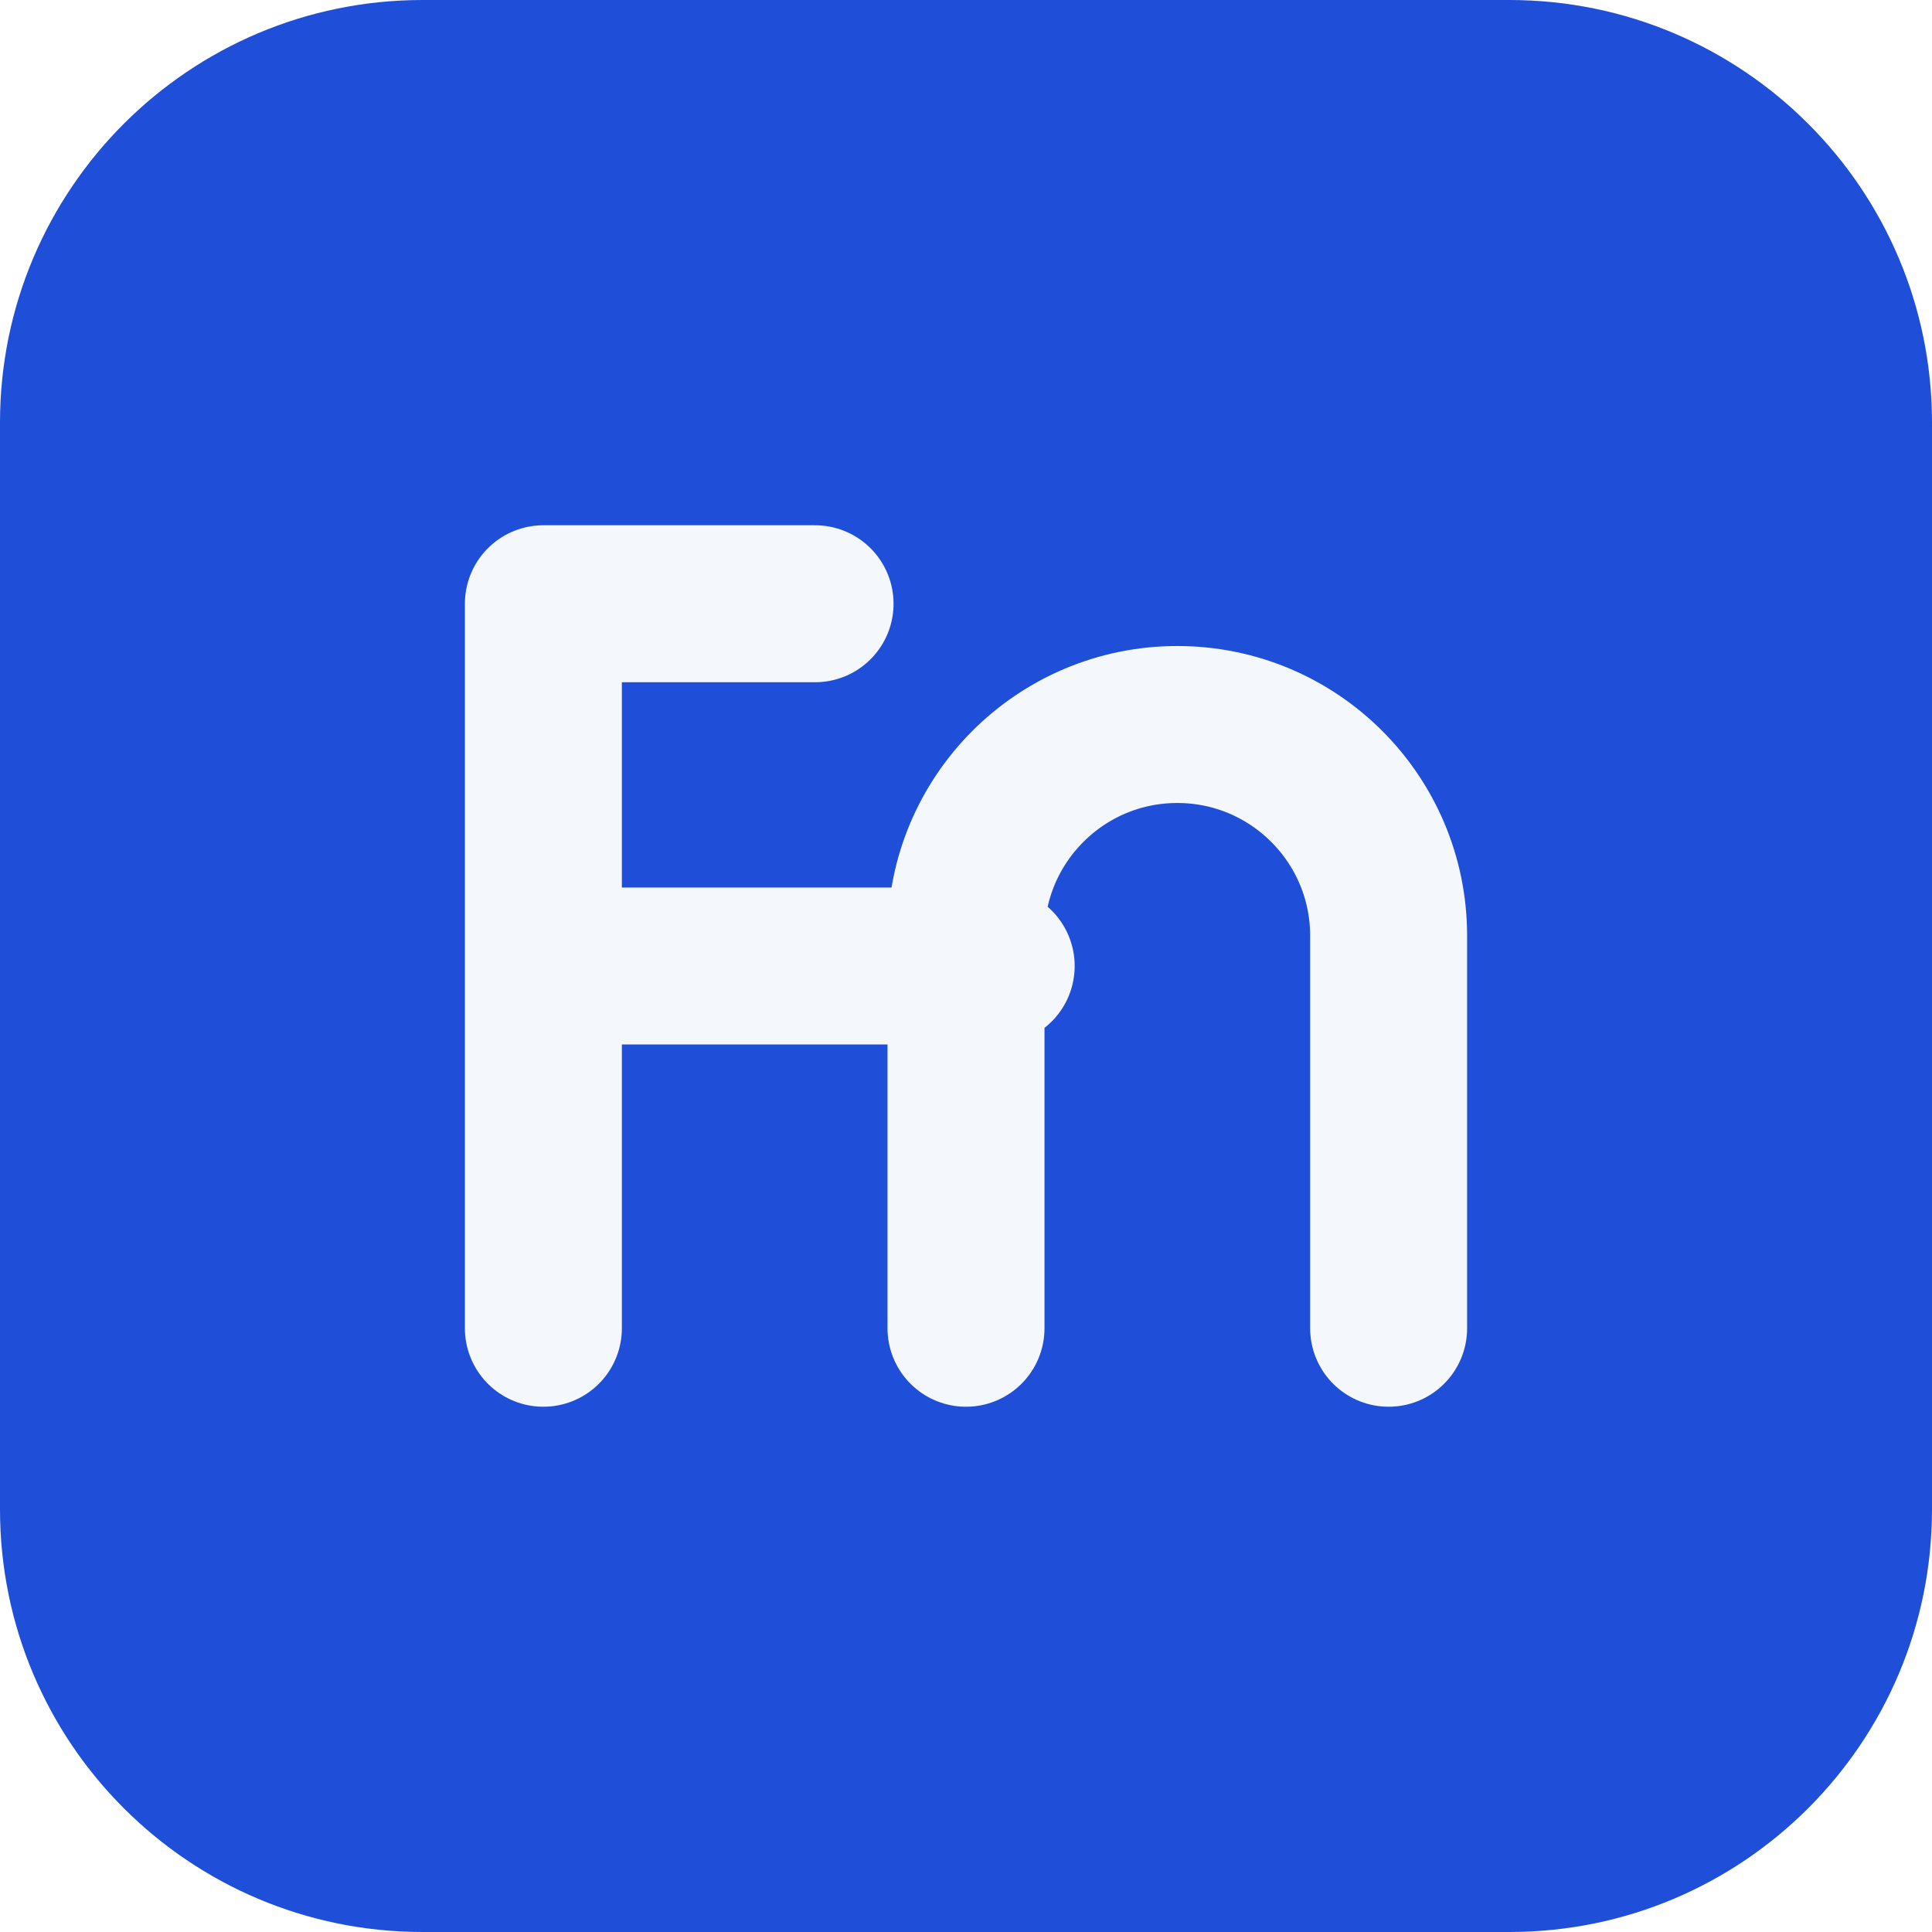
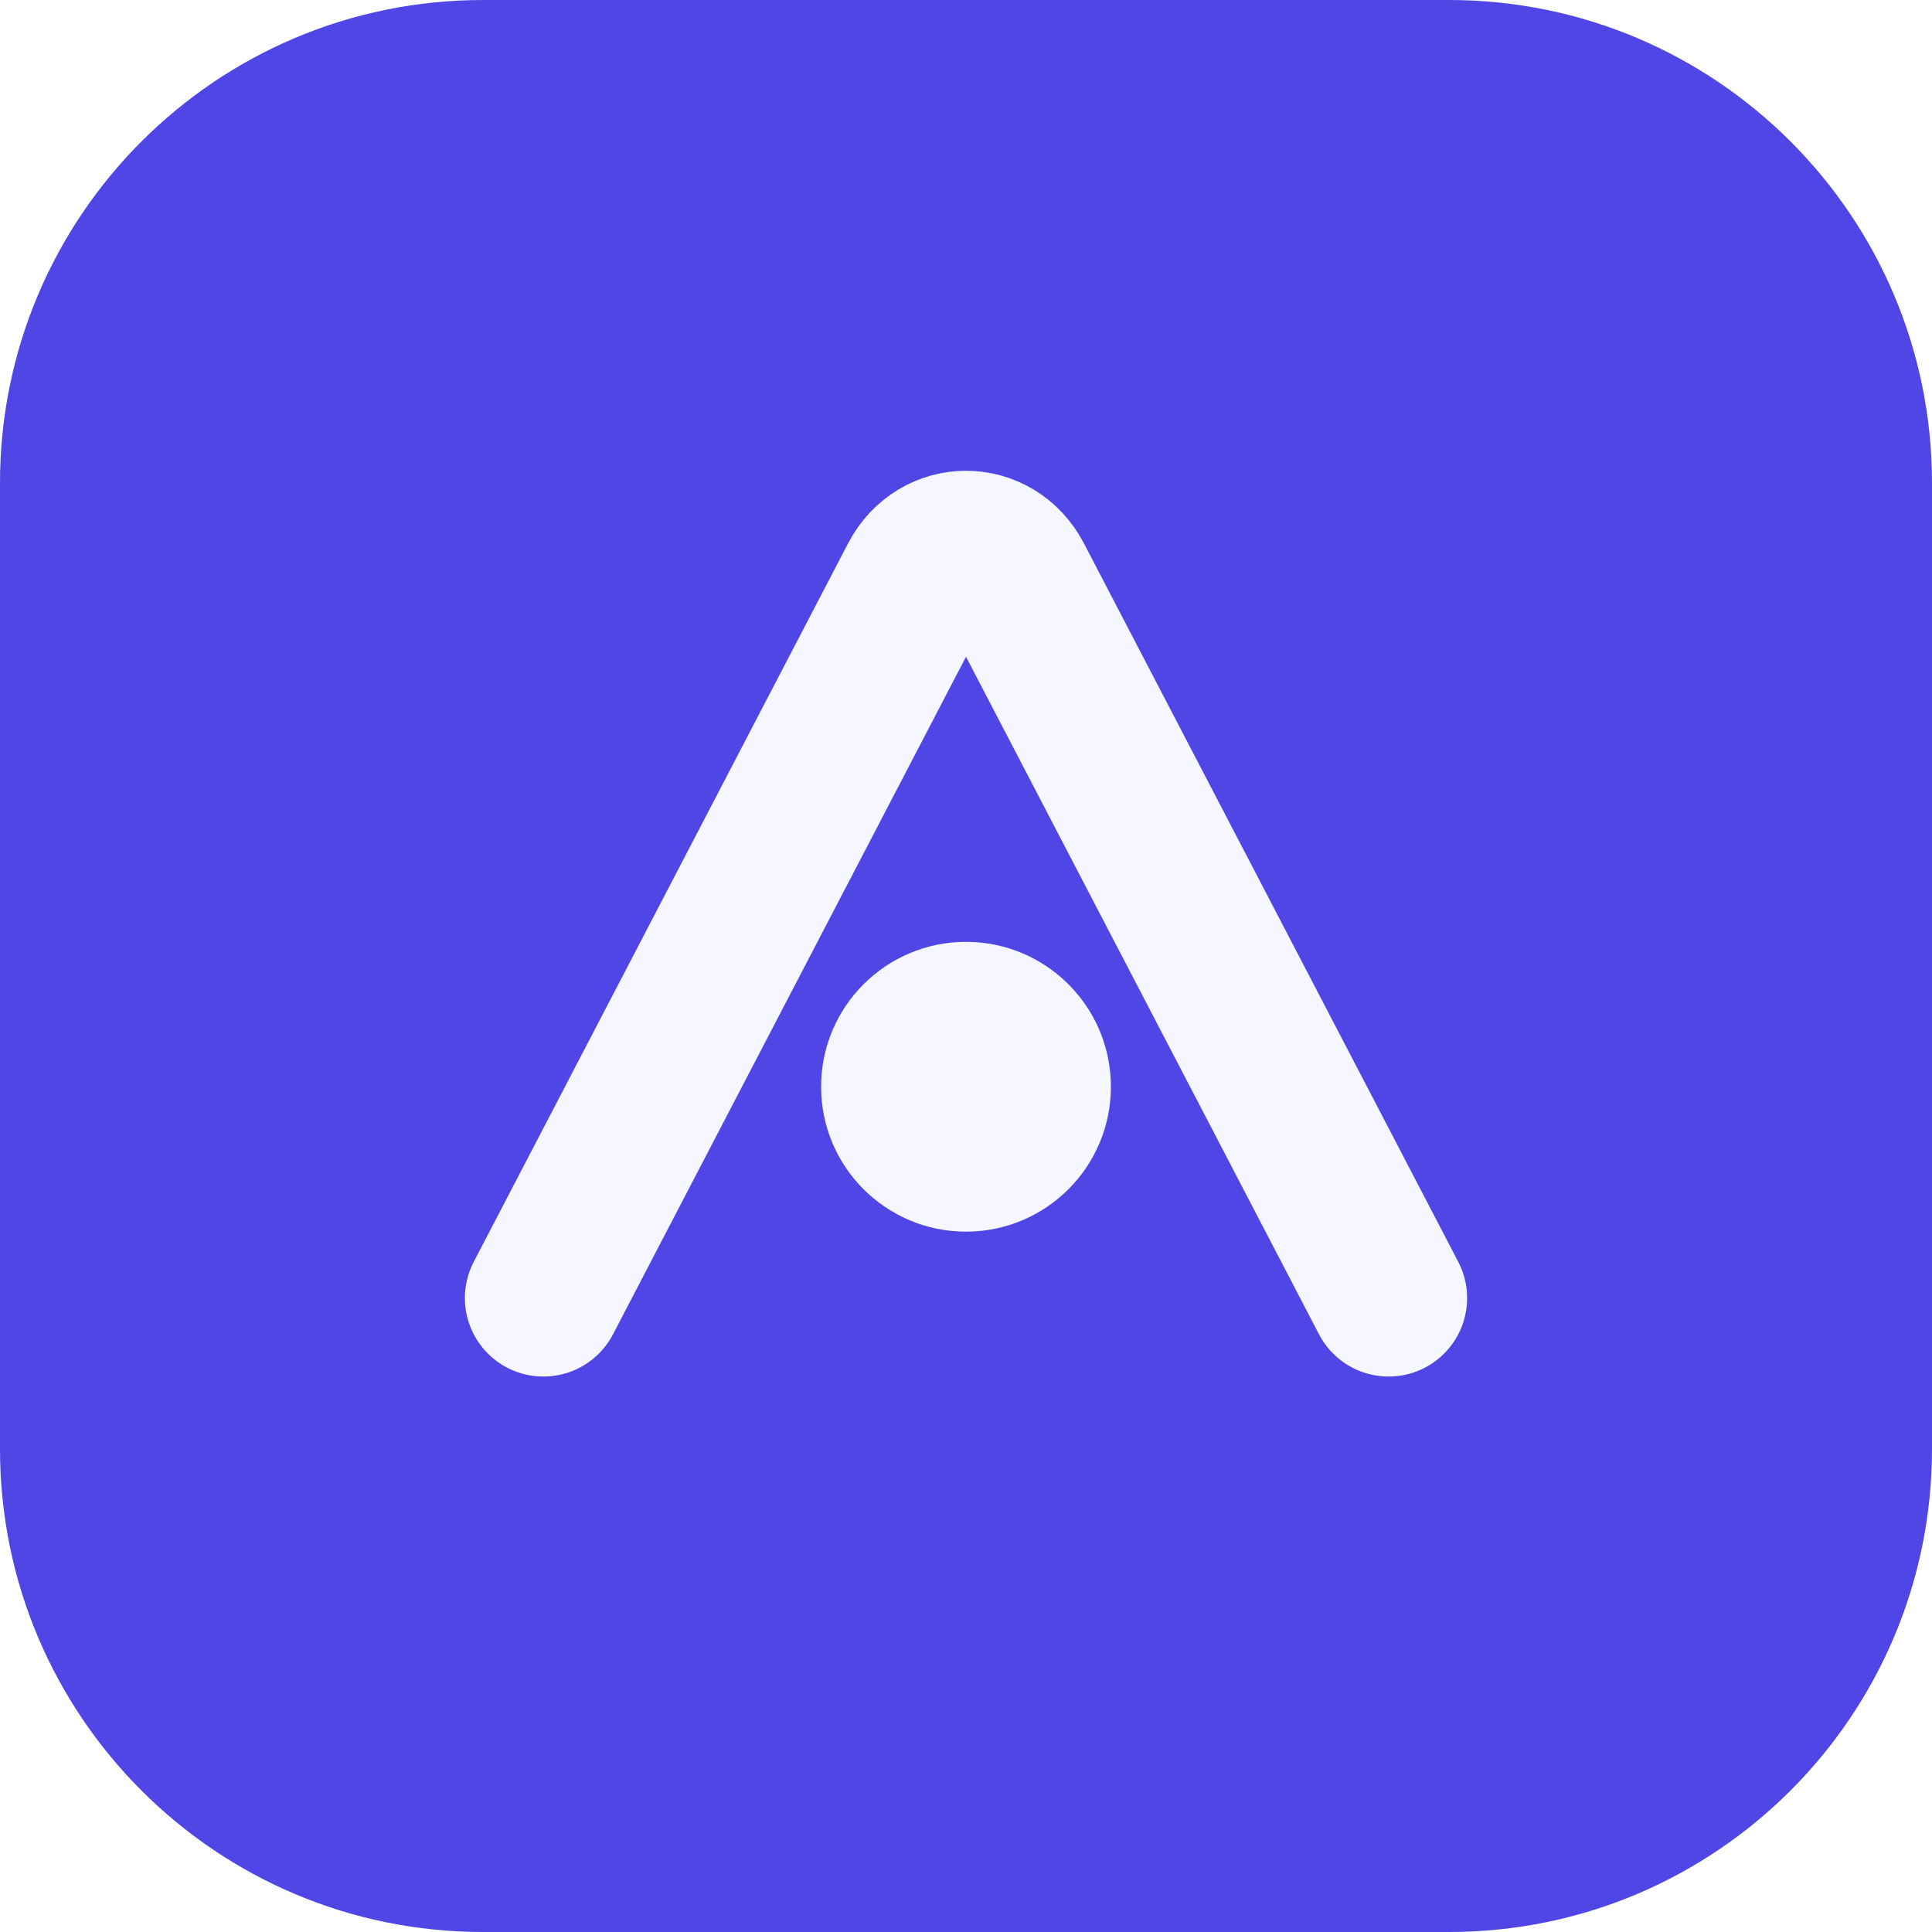
<svg xmlns="http://www.w3.org/2000/svg" viewBox="0 0 32 32">
-   <rect width="32" height="32" rx="7" fill="#1f4fd8" />
-   <path d="M9 22V10h4.5M9 16h7.5M23 22v-6.5a3.5 3.5 0 0 0-7 0V22" fill="none" stroke="#f4f7fc" stroke-width="2.6" stroke-linecap="round" stroke-linejoin="round" />
+   <rect width="32" height="32" rx="8" fill="#4f46e5" />
+   <path d="M9 21.5 15.2 9.6c.35-.67 1.25-.67 1.6 0L23 21.5" fill="none" stroke="#f5f6ff" stroke-width="2.6" stroke-linecap="round" stroke-linejoin="round" />
+   <circle cx="16" cy="18" r="2.4" fill="#f5f6ff" />
</svg>
